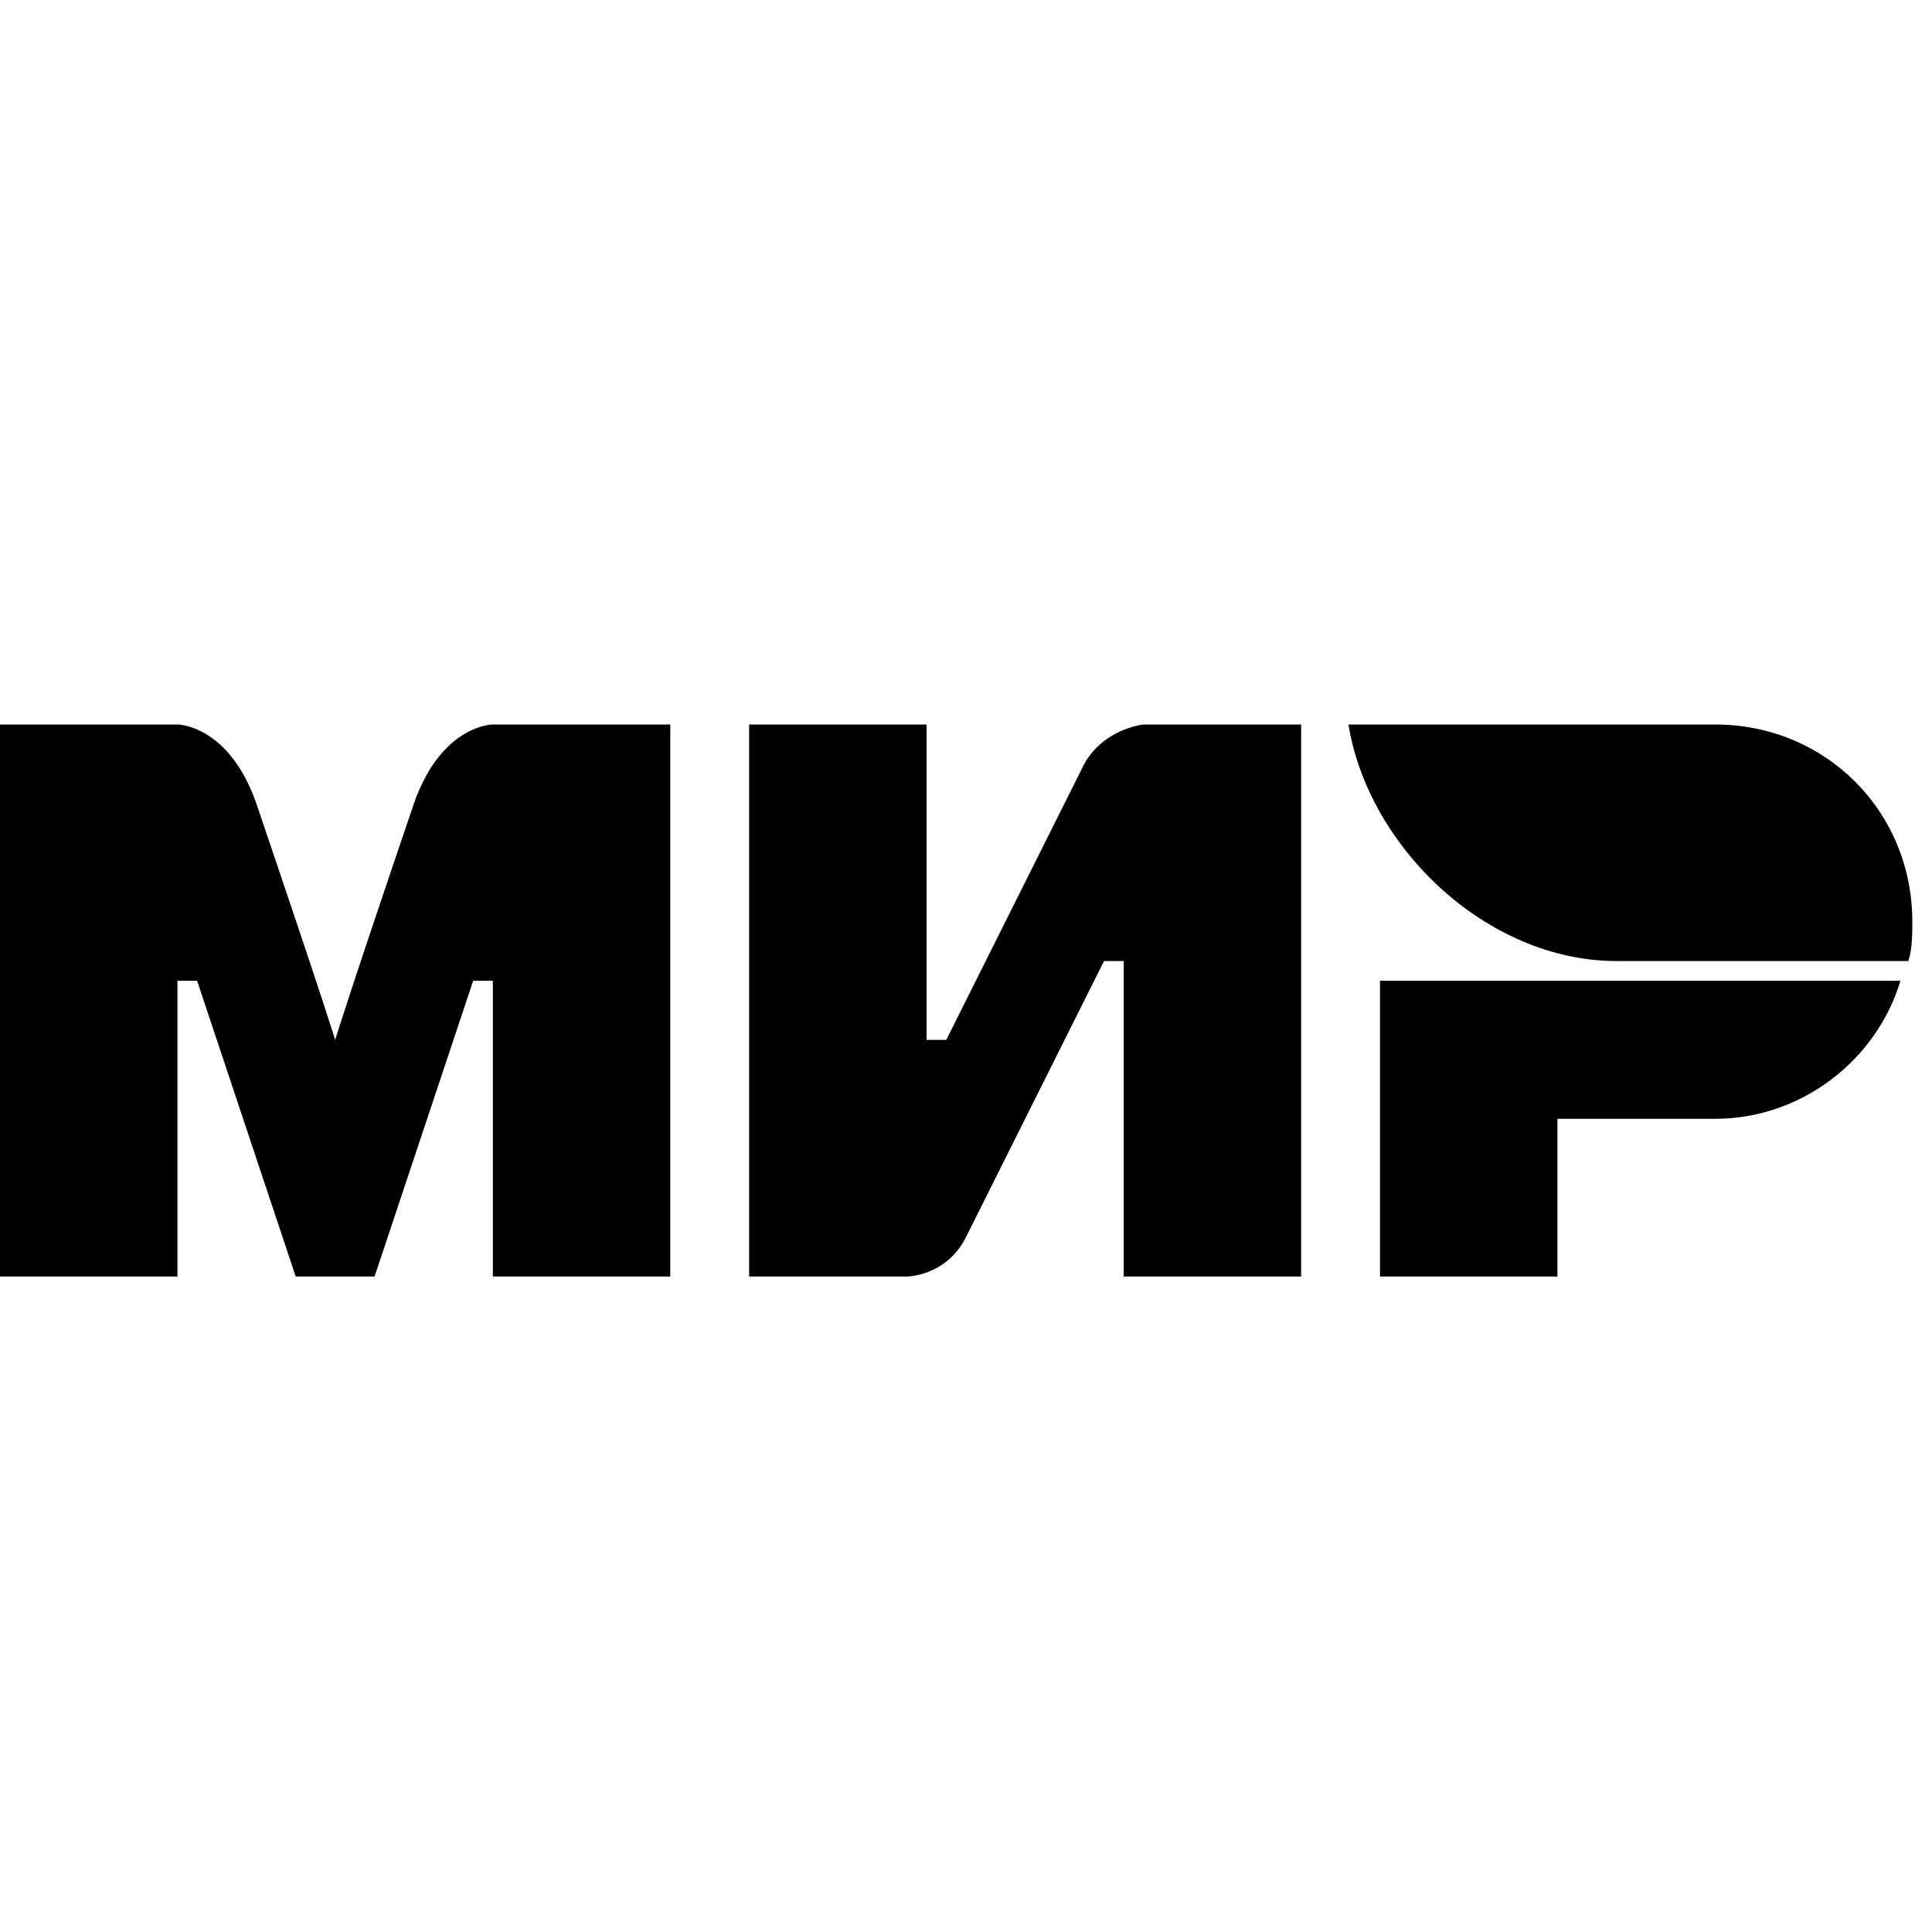
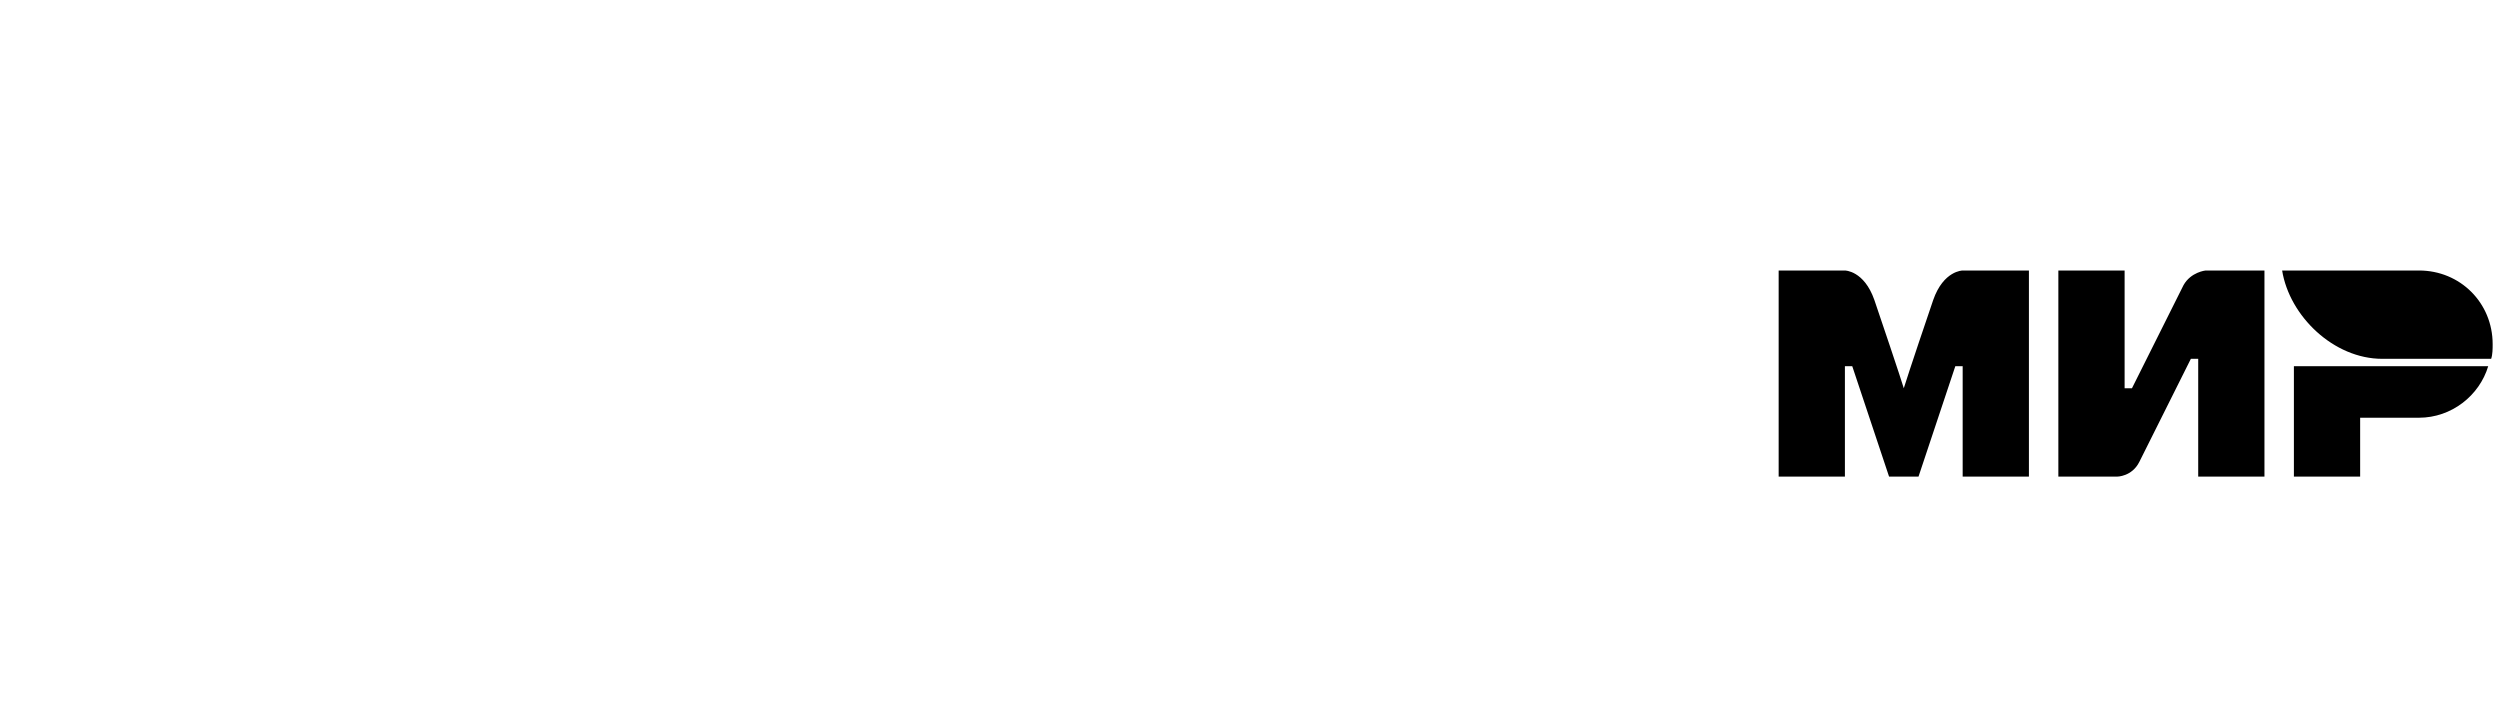
- <svg xmlns="http://www.w3.org/2000/svg" height="2em" width="2em">
+ <svg xmlns="http://www.w3.org/2000/svg" style="width: inherit; height: inherit; max-width: 2rem; max-height: 2rem" preserveAspectRatio="xMidYMid meet">
  <g id="tuiIconMirMono">
-     <svg height="2em" overflow="visible" viewBox="0 0 32 32" width="2em" x="50%" y="50%">
+     <svg overflow="visible" viewBox="0 0 32 32" style="width: inherit; height: inherit; max-width: 2rem; max-height: 2rem" preserveAspectRatio="xMidYMid meet" x="50%" y="50%">
      <svg x="-16" y="-16">
        <path clip-rule="evenodd" d="M0 12V21.143H2.939V16.245H3.265L4.898 21.143H6.204L7.837 16.245H8.163V21.143H11.102V12H8.163C8.163 12 7.314 12 6.857 13.306C5.812 16.375 5.551 17.224 5.551 17.224C5.551 17.224 5.42 16.767 4.245 13.306C3.788 12 2.939 12 2.939 12H0ZM12.408 12V21.143H15.02C15.02 21.143 15.673 21.143 16 20.49L18.286 15.918H18.612V21.143H21.551V12H18.939C18.939 12 18.286 12.065 17.959 12.653L15.673 17.224H15.347V12H12.408ZM22.335 12H28.408C30.237 12 31.674 13.437 31.674 15.265C31.674 15.461 31.674 15.722 31.608 15.918H26.776C24.62 15.918 22.661 14.024 22.335 12ZM22.857 21.143V16.245H31.477C31.086 17.551 29.845 18.531 28.408 18.531H25.796V21.143H22.857Z" fill="currentColor" stroke="none" fill-rule="evenodd" />
      </svg>
    </svg>
  </g>
</svg>
